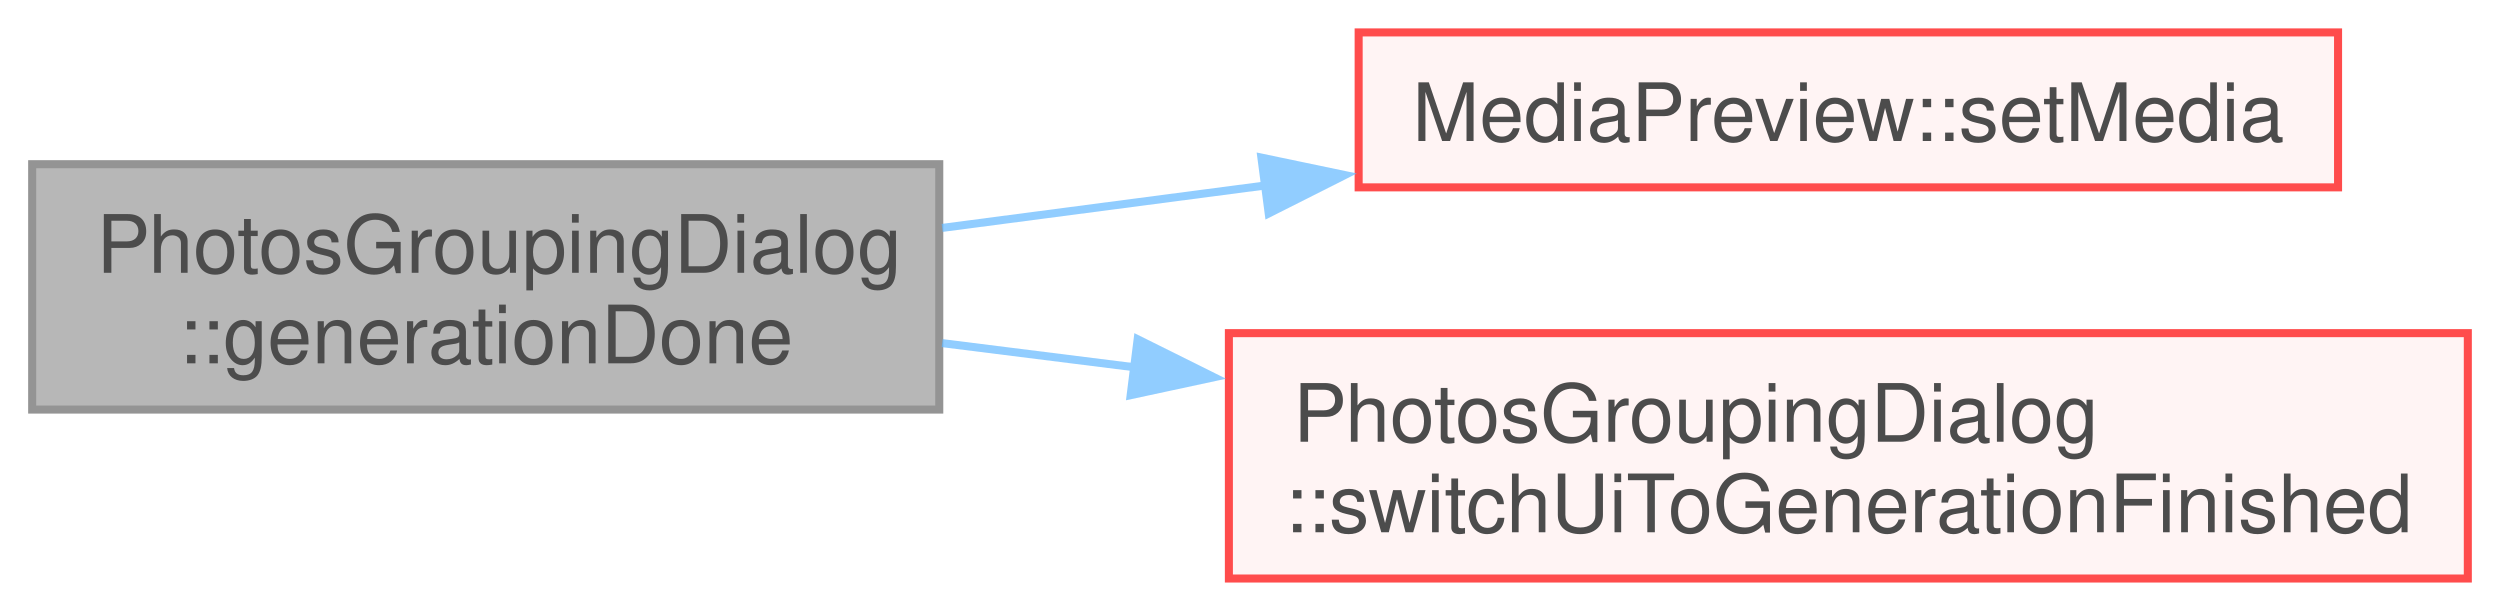
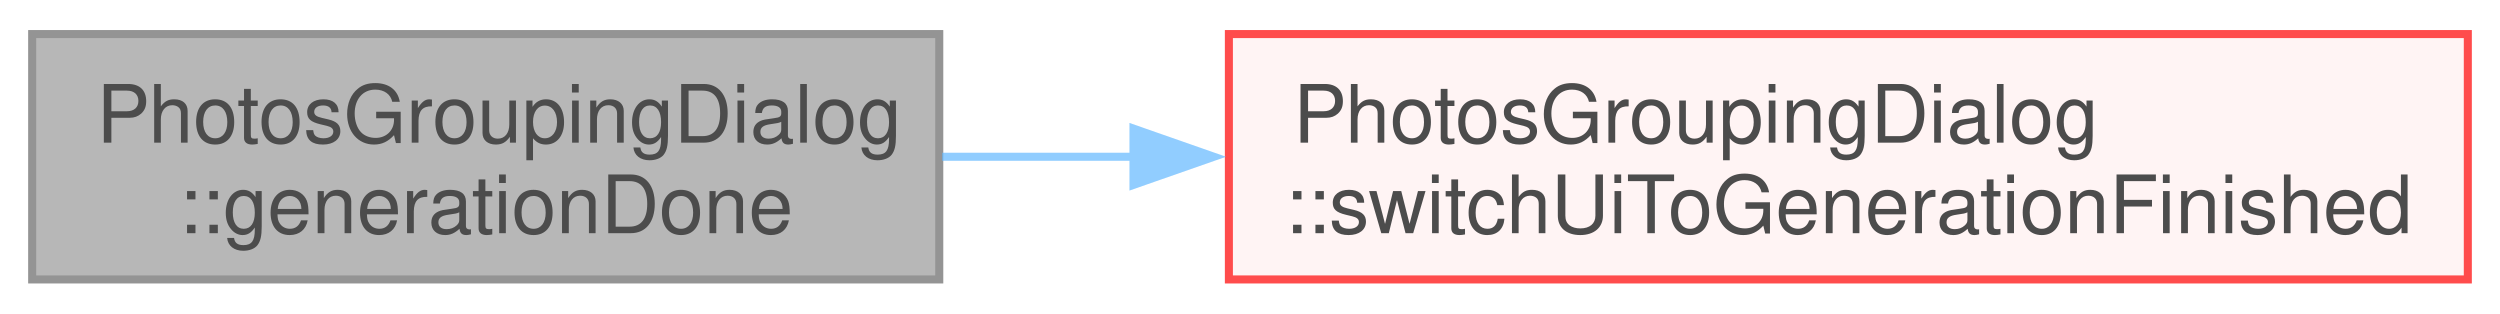
- <svg xmlns="http://www.w3.org/2000/svg" xmlns:xlink="http://www.w3.org/1999/xlink" width="311pt" height="76pt" viewBox="0.00 0.00 310.75 75.88">
+ <svg xmlns="http://www.w3.org/2000/svg" xmlns:xlink="http://www.w3.org/1999/xlink" width="311pt" height="39pt" viewBox="0.00 0.00 310.75 38.50">
  <svg id="main" version="1.1" xml:space="preserve">
    <style type="text/css">
.node, .edge {opacity: 0.7;}
.node.selected, .edge.selected {opacity: 1;}
.edge:hover path { stroke: red; }
.edge:hover polygon { stroke: red; fill: red; }
</style>
    <svg id="graph" class="graph">
-       <g id="graph0" class="graph" transform="scale(1 1) rotate(0) translate(4 71.88)">
+       <g id="graph0" class="graph" transform="scale(1 1) rotate(0) translate(4 34.5)">
        <g id="Node000001" class="node">
          <g id="a_Node000001">
            <a xlink:title=" ">
-               <polygon fill="#999999" stroke="#666666" points="112.75,-51.5 0,-51.5 0,-21 112.75,-21 112.75,-51.5" />
-               <text text-anchor="start" x="8" y="-38" font-family="Helvetica,sans-Serif" font-size="10.00">PhotosGroupingDialog</text>
-               <text text-anchor="middle" x="56.38" y="-26.75" font-family="Helvetica,sans-Serif" font-size="10.00">::generationDone</text>
+               <polygon fill="#999999" stroke="#666666" points="112.75,-30.5 0,-30.5 0,0 112.75,0 112.75,-30.5" />
+               <text text-anchor="start" x="8" y="-17" font-family="Helvetica,sans-Serif" font-size="10.00">PhotosGroupingDialog</text>
+               <text text-anchor="middle" x="56.38" y="-5.75" font-family="Helvetica,sans-Serif" font-size="10.00">::generationDone</text>
            </a>
          </g>
        </g>
        <g id="Node000002" class="node">
          <g id="a_Node000002">
-             <a xlink:href="../../de/d4c/class_media_preview.html#a4aa614d60c4c1c0858ed4cc44016bba3" target="_top" xlink:title=" ">
-               <polygon fill="#fff0f0" stroke="red" points="286.62,-67.88 164.88,-67.88 164.88,-48.62 286.62,-48.62 286.62,-67.88" />
-               <text text-anchor="middle" x="225.75" y="-54.38" font-family="Helvetica,sans-Serif" font-size="10.00">MediaPreview::setMedia</text>
-             </a>
-           </g>
-         </g>
-         <g id="edge1_Node000001_Node000002" class="edge">
-           <g id="a_edge1_Node000001_Node000002">
-             <a xlink:title=" ">
-               <path fill="none" stroke="#63b8ff" d="M113.11,-43.58C126.04,-45.27 139.97,-47.11 153.46,-48.88" />
-               <polygon fill="#63b8ff" stroke="#63b8ff" points="152.79,-52.32 163.16,-50.15 153.7,-45.38 152.79,-52.32" />
-             </a>
-           </g>
-         </g>
-         <g id="Node000007" class="node">
-           <g id="a_Node000007">
            <a xlink:href="../../d0/d4e/class_photos_grouping_dialog.html#a4697e96057f2fb7ad4b3e2a2a257a7b2" target="_top" xlink:title=" ">
              <polygon fill="#fff0f0" stroke="red" points="302.75,-30.5 148.75,-30.5 148.75,0 302.75,0 302.75,-30.5" />
              <text text-anchor="start" x="156.75" y="-17" font-family="Helvetica,sans-Serif" font-size="10.00">PhotosGroupingDialog</text>
              <text text-anchor="middle" x="225.75" y="-5.75" font-family="Helvetica,sans-Serif" font-size="10.00">::switchUiToGenerationFinished</text>
            </a>
          </g>
        </g>
-         <g id="edge2_Node000001_Node000007" class="edge">
-           <g id="a_edge2_Node000001_Node000007">
+         <g id="edge1_Node000001_Node000002" class="edge">
+           <g id="a_edge1_Node000001_Node000002">
            <a xlink:title=" ">
-               <path fill="none" stroke="#63b8ff" d="M113.11,-29.26C120.89,-28.28 129.03,-27.26 137.23,-26.23" />
-               <polygon fill="#63b8ff" stroke="#63b8ff" points="137.41,-29.74 146.9,-25.02 136.54,-22.79 137.41,-29.74" />
+               <path fill="none" stroke="#63b8ff" d="M113.11,-15.25C120.8,-15.25 128.85,-15.25 136.95,-15.25" />
+               <polygon fill="#63b8ff" stroke="#63b8ff" points="136.89,-18.75 146.89,-15.25 136.89,-11.75 136.89,-18.75" />
            </a>
          </g>
        </g>
      </g>
    </svg>
  </svg>
  <style type="text/css">

[data-mouse-over-selected='false'] { opacity: 0.7; }
[data-mouse-over-selected='true']  { opacity: 1.0; }

</style>
</svg>
